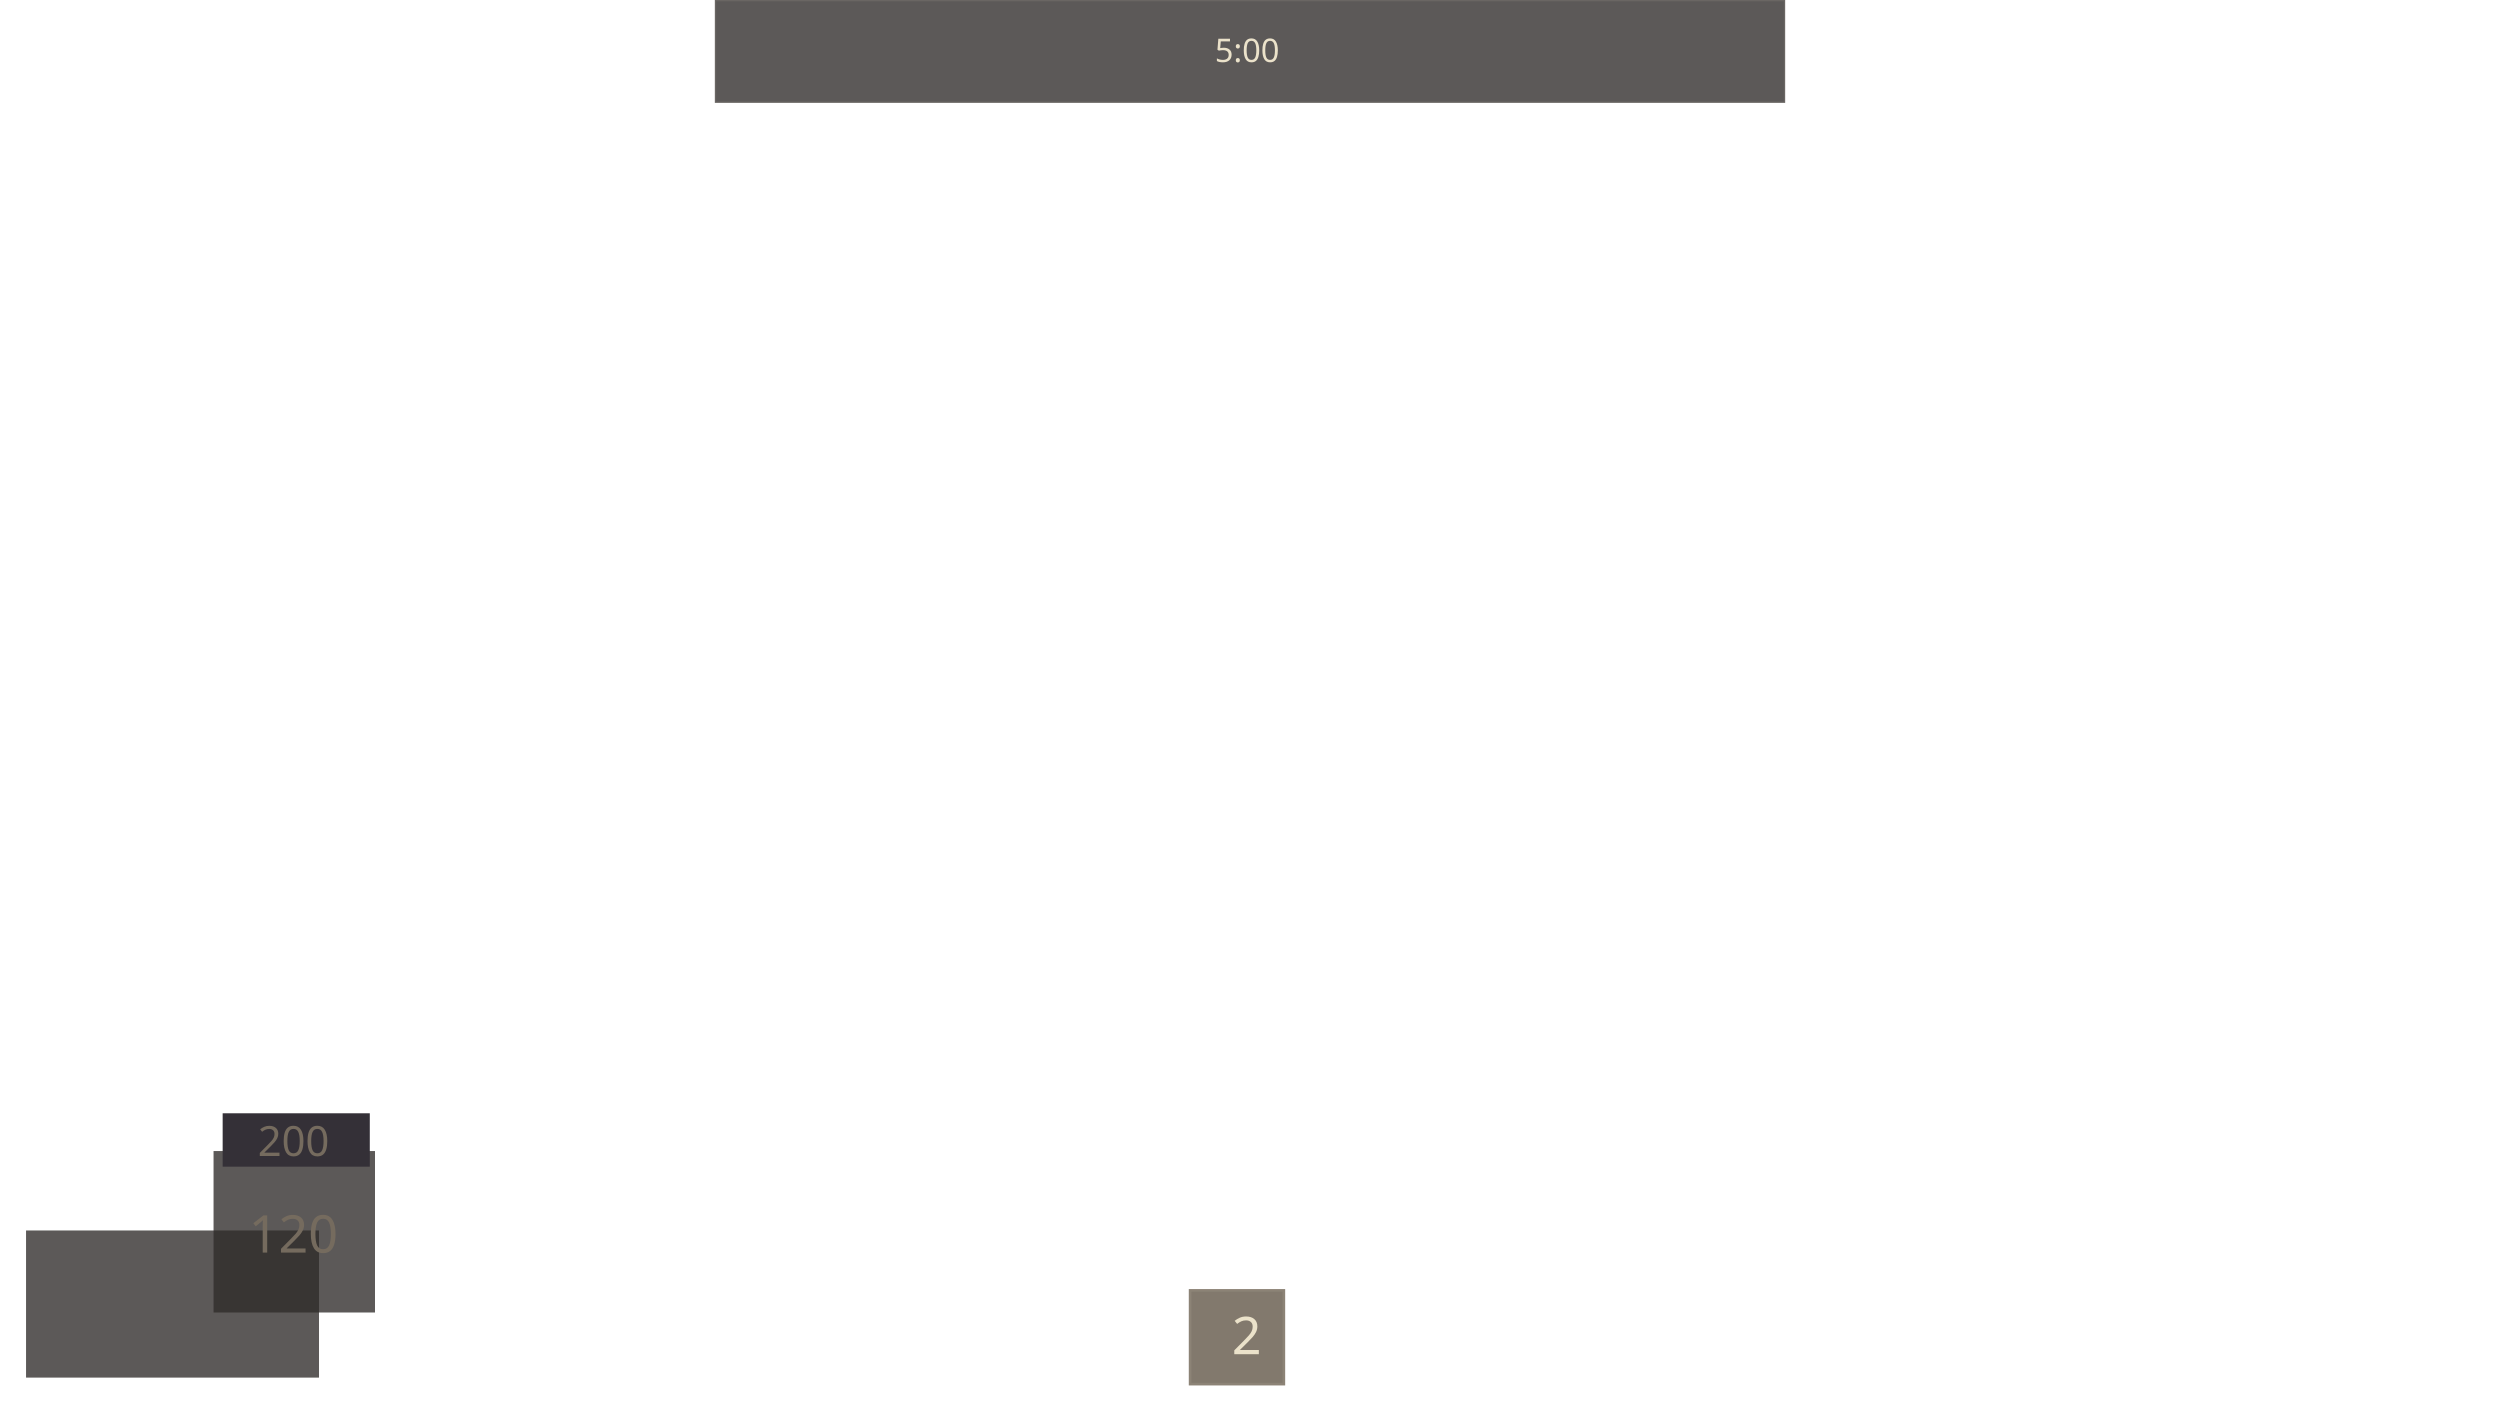
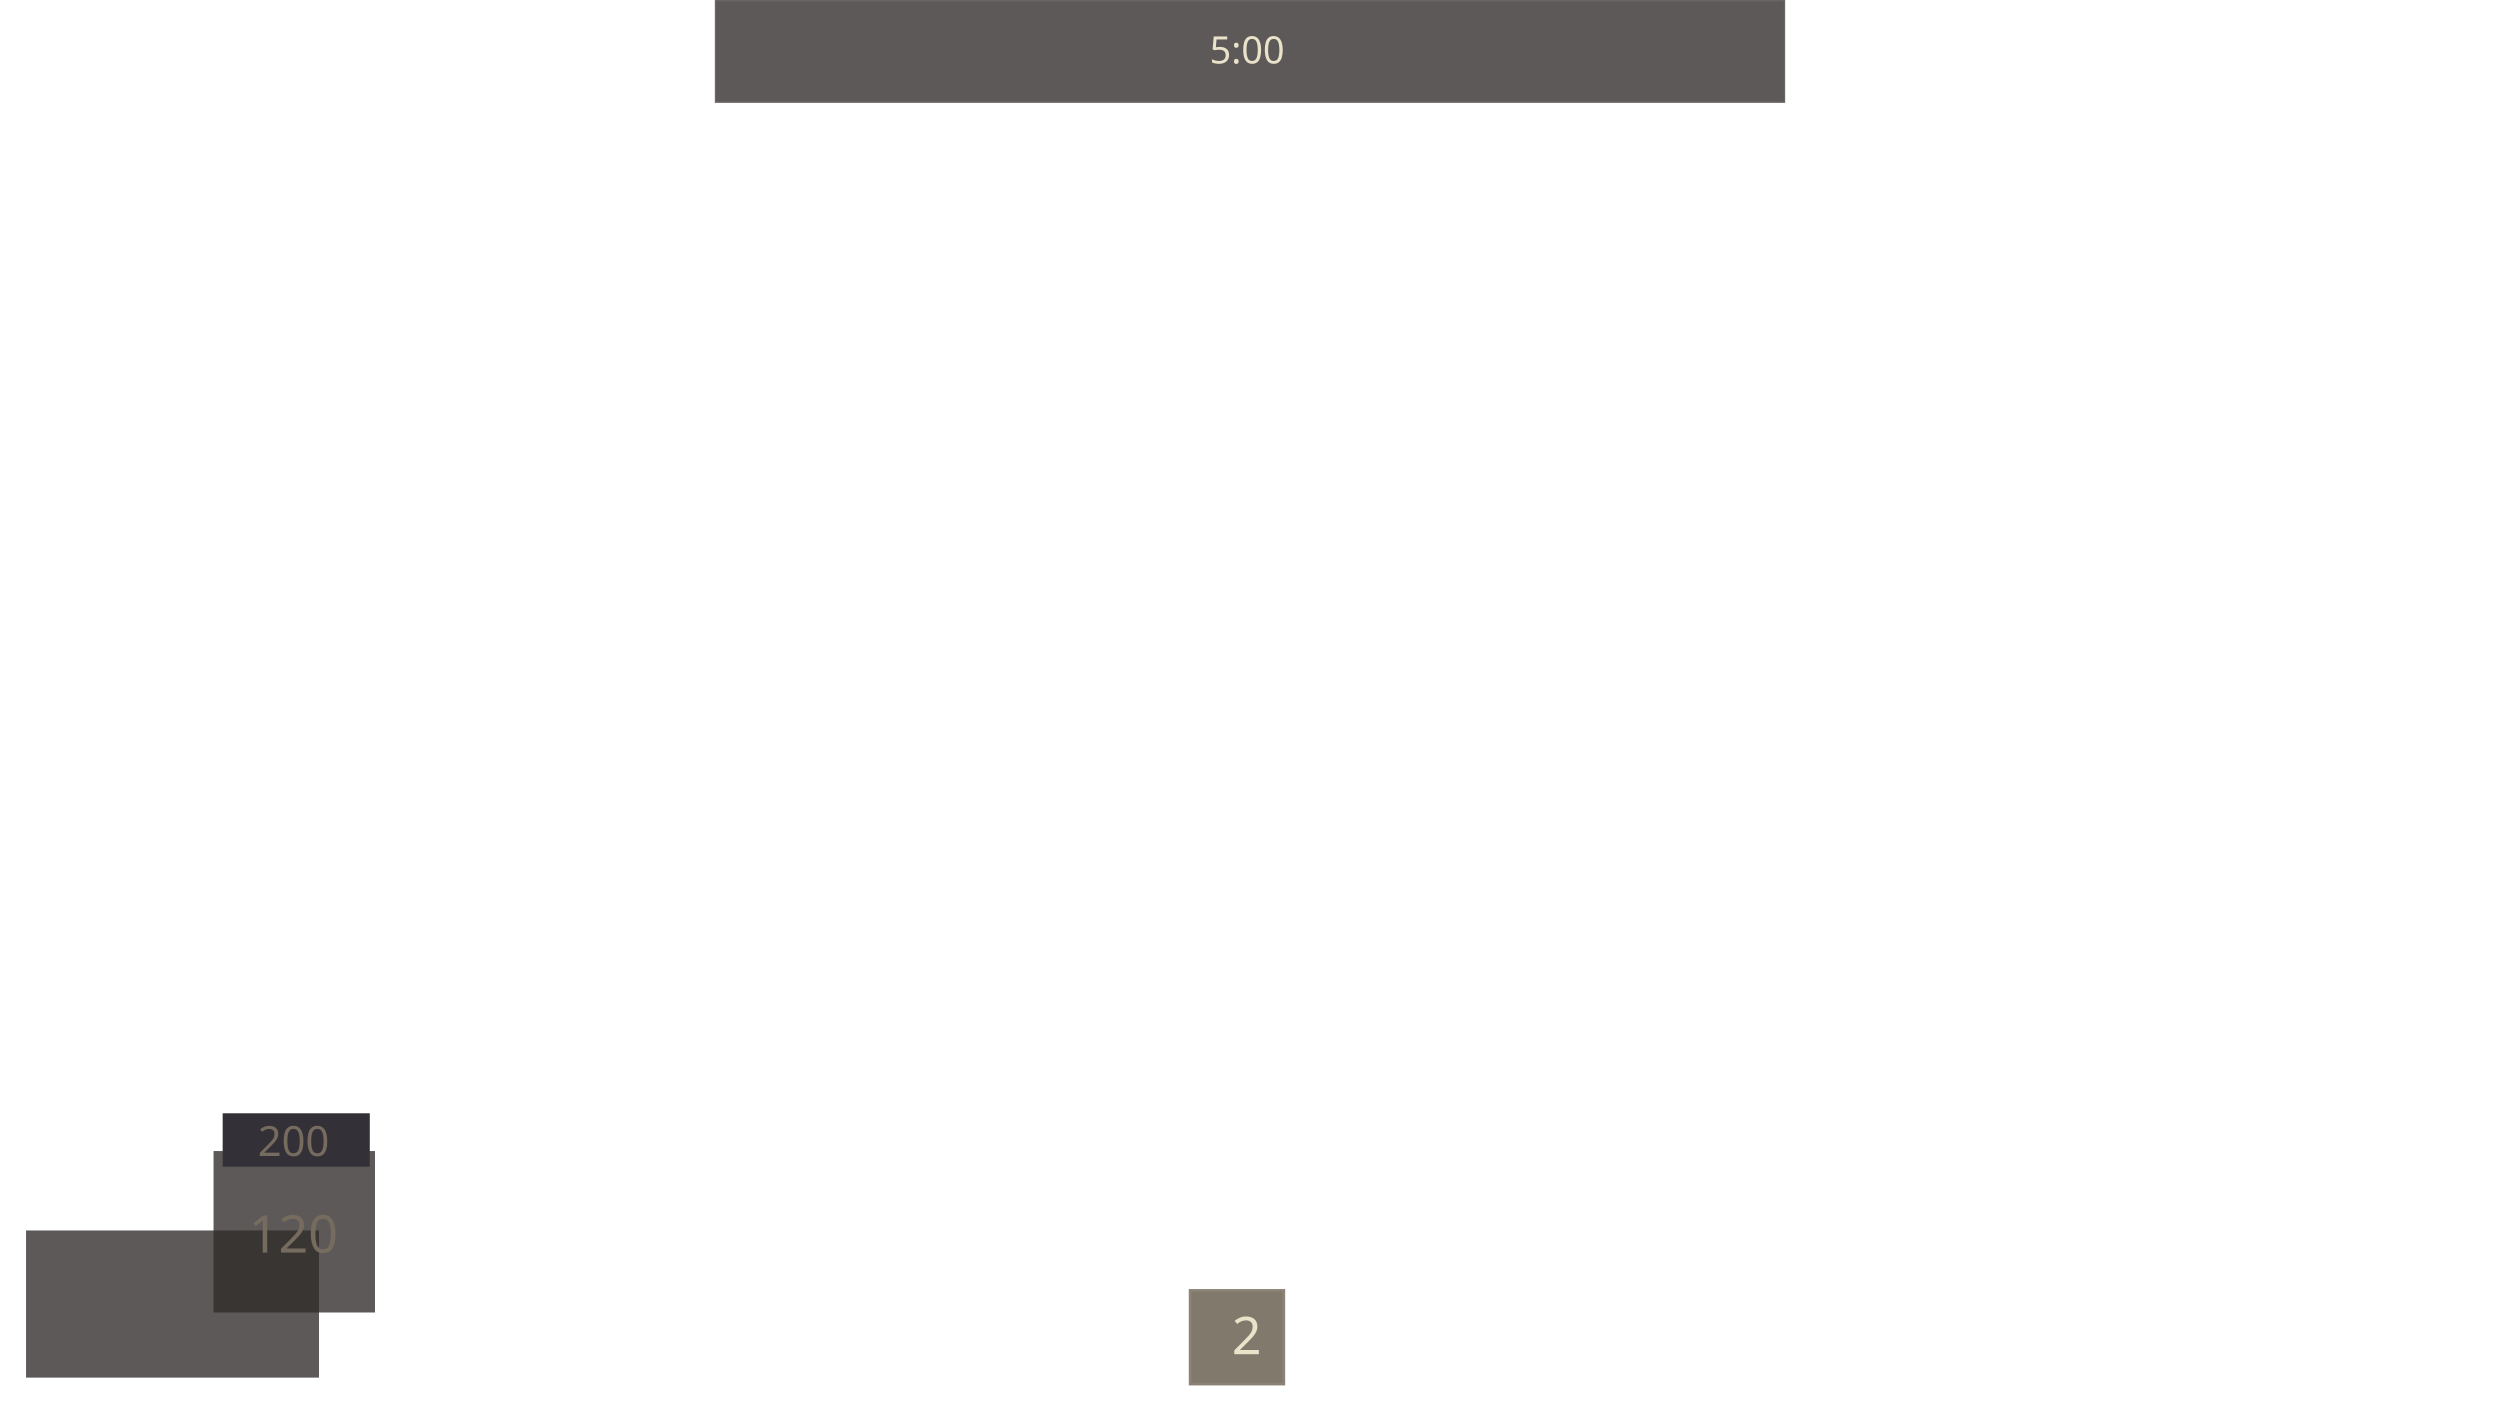
<svg xmlns="http://www.w3.org/2000/svg" width="1920" height="1080" viewBox="0 0 1920 1080" data-scale="1">
  <rect x="20" y="945" width="225" height="113" fill="#2e2b2a" fill-opacity="0.78" data-e="2" />
  <rect x="164" y="884" width="124" height="124" fill="#2e2b2a" fill-opacity="0.78" data-e="3" />
  <rect x="171" y="855" width="113" height="41" fill="#343037" data-e="4" />
  <text x="191" y="962" font-family="TF2 Secondary" font-size="40" font-weight="500" fill="#756b5e" xml:space="preserve" data-e="5">120</text>
  <text x="198" y="887.8" font-family="TF2 Secondary" font-size="32" font-weight="500" fill="#756b5e" xml:space="preserve" data-e="6">200</text>
  <rect x="549" y="0" width="822" height="79" fill="#2e2b2a" fill-opacity="0.78" data-e="8" />
  <rect x="549.5" y="0.5" width="821" height="78" fill="none" stroke="#ebe2ca" stroke-opacity="0.1" stroke-width="1" data-e="8" />
-   <text x="933" y="47.62" font-family="TF2 Secondary" font-size="25" font-weight="500" fill="#ebe2ca" xml:space="preserve" data-e="11">5:00</text>
+   <text x="929" y="48.72" font-family="TF2 Secondary" font-size="29" font-weight="500" fill="#ebe2ca" xml:space="preserve" data-e="11">5:00</text>
  <rect x="913" y="990" width="74" height="74" fill="#756b5e" fill-opacity="0.9" data-e="17" />
  <rect x="914" y="991" width="72" height="72" fill="none" stroke="#ebe2ca" stroke-opacity="0.1" stroke-width="2" data-e="17" />
  <text x="946" y="1040" font-family="TF2 Secondary" font-size="40" font-weight="500" fill="#ebe2ca" xml:space="preserve" data-e="19">2</text>
</svg>
